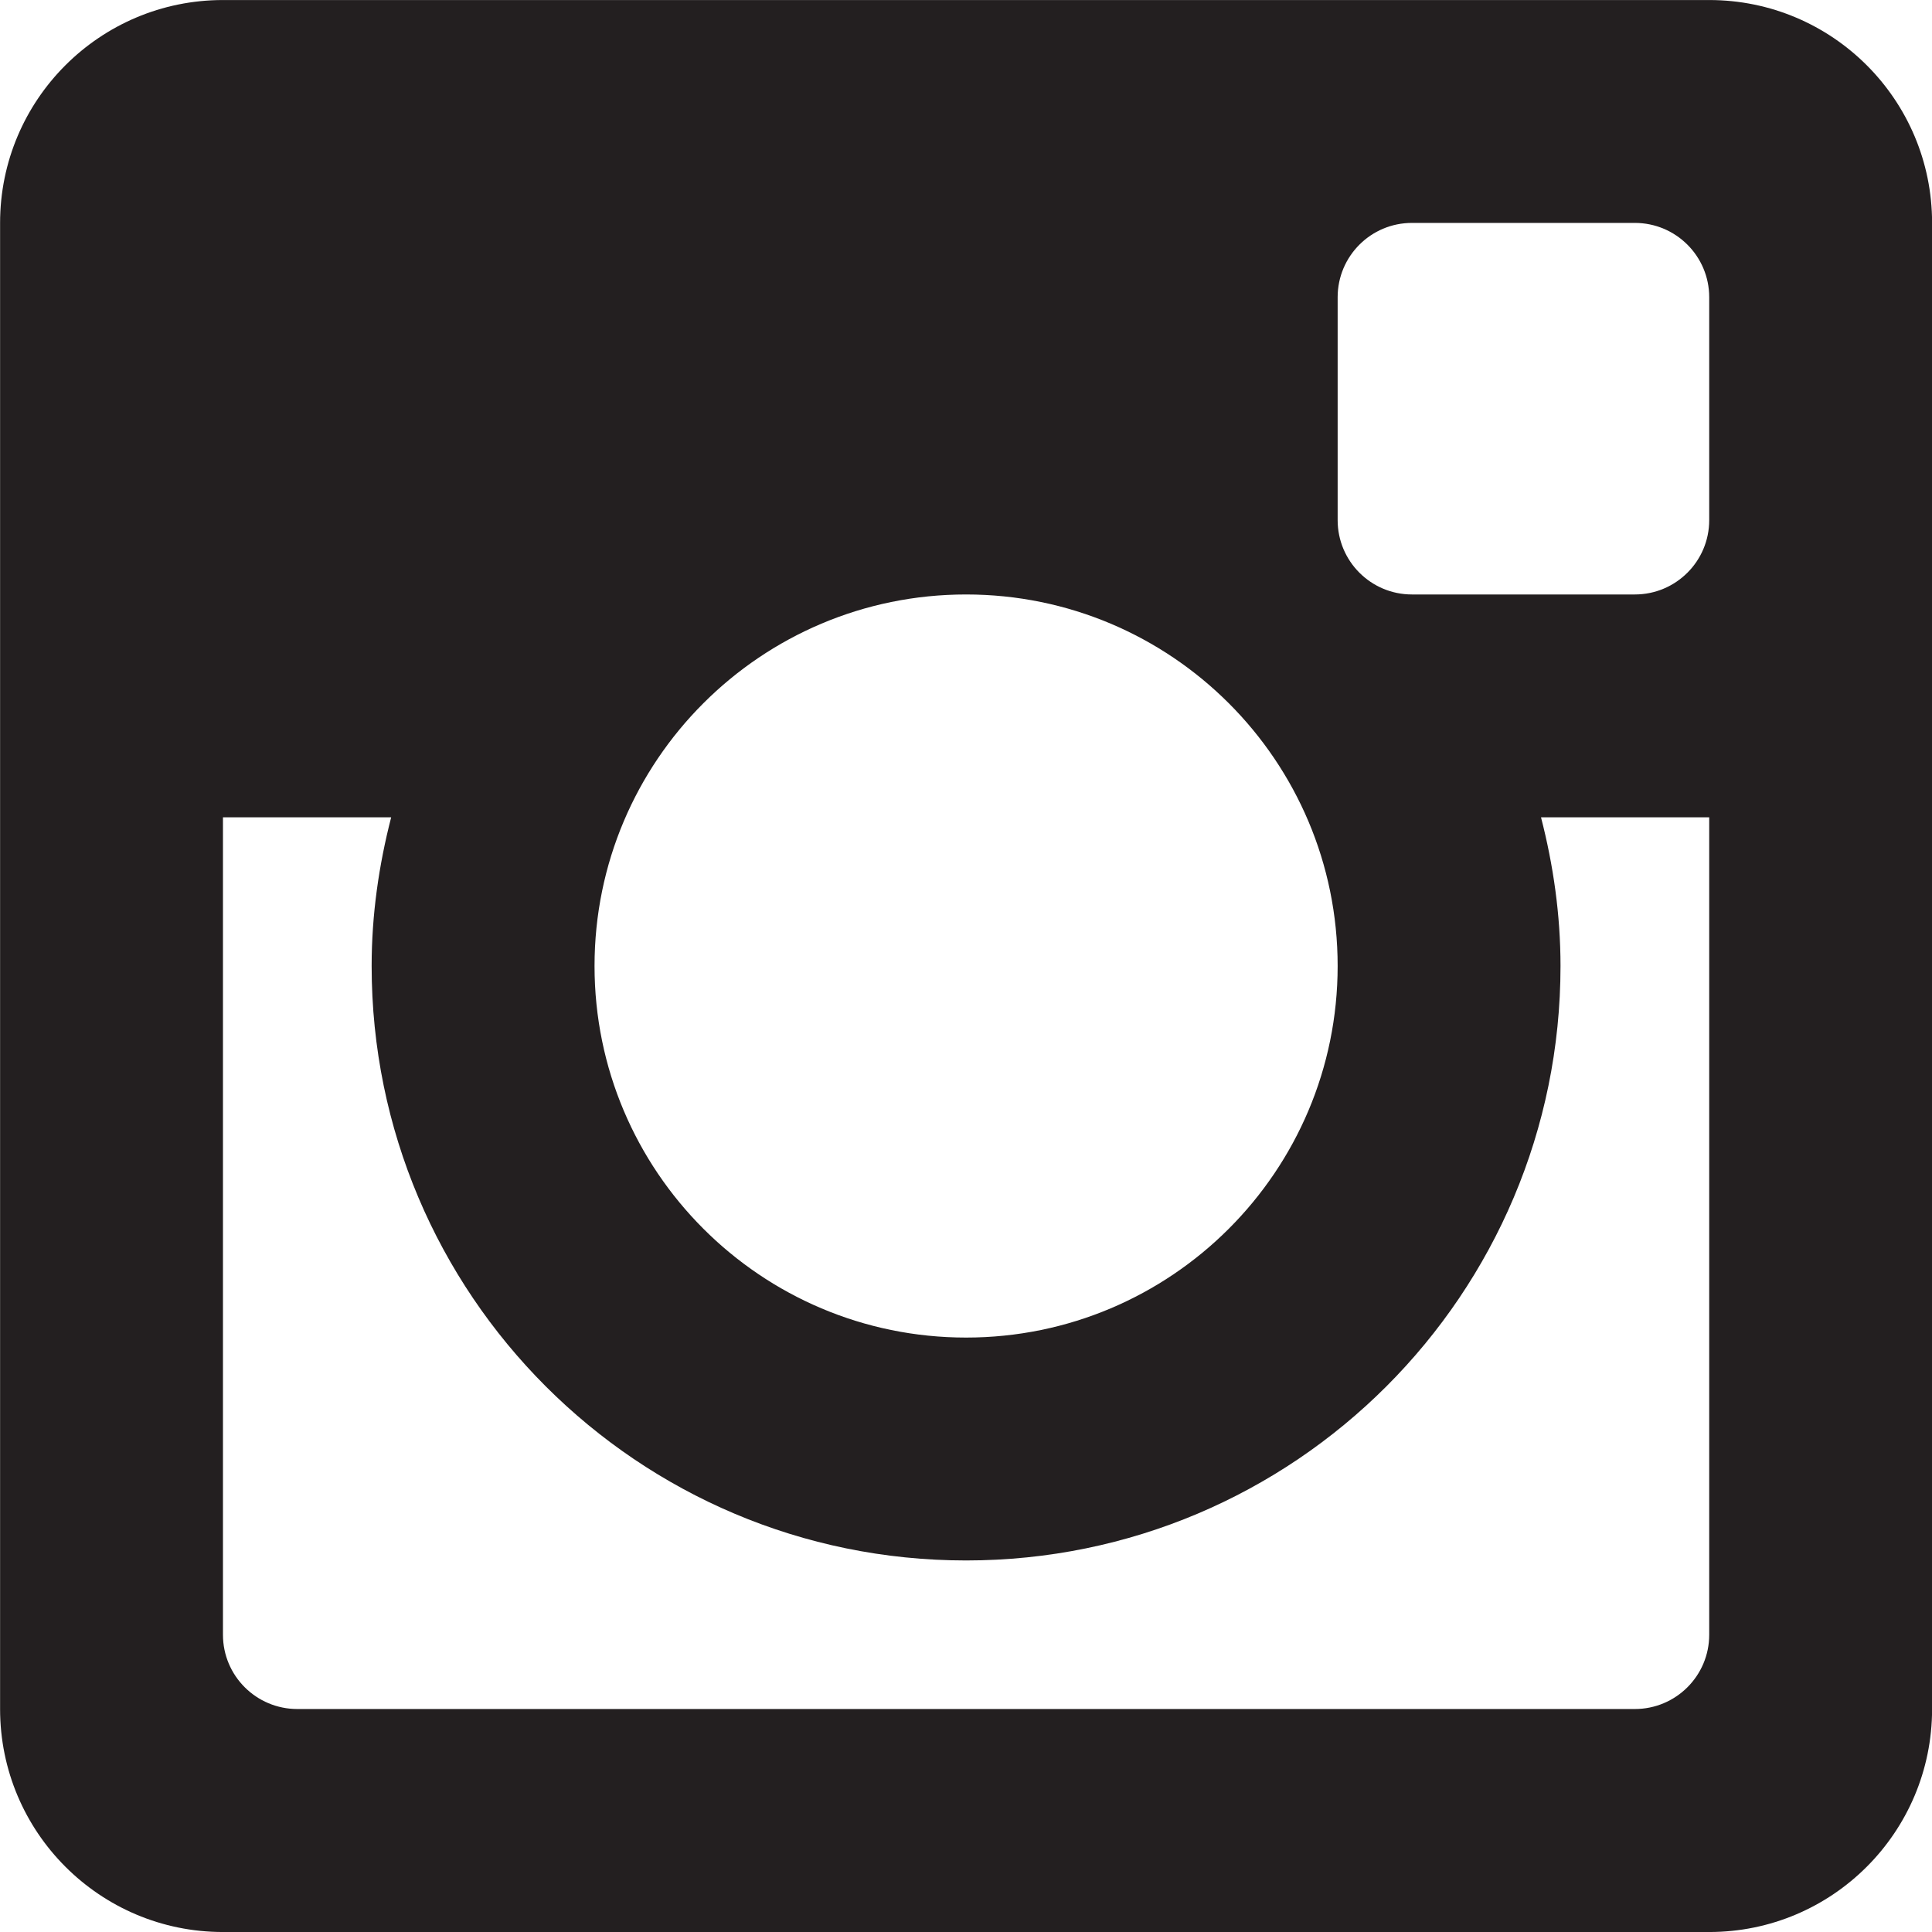
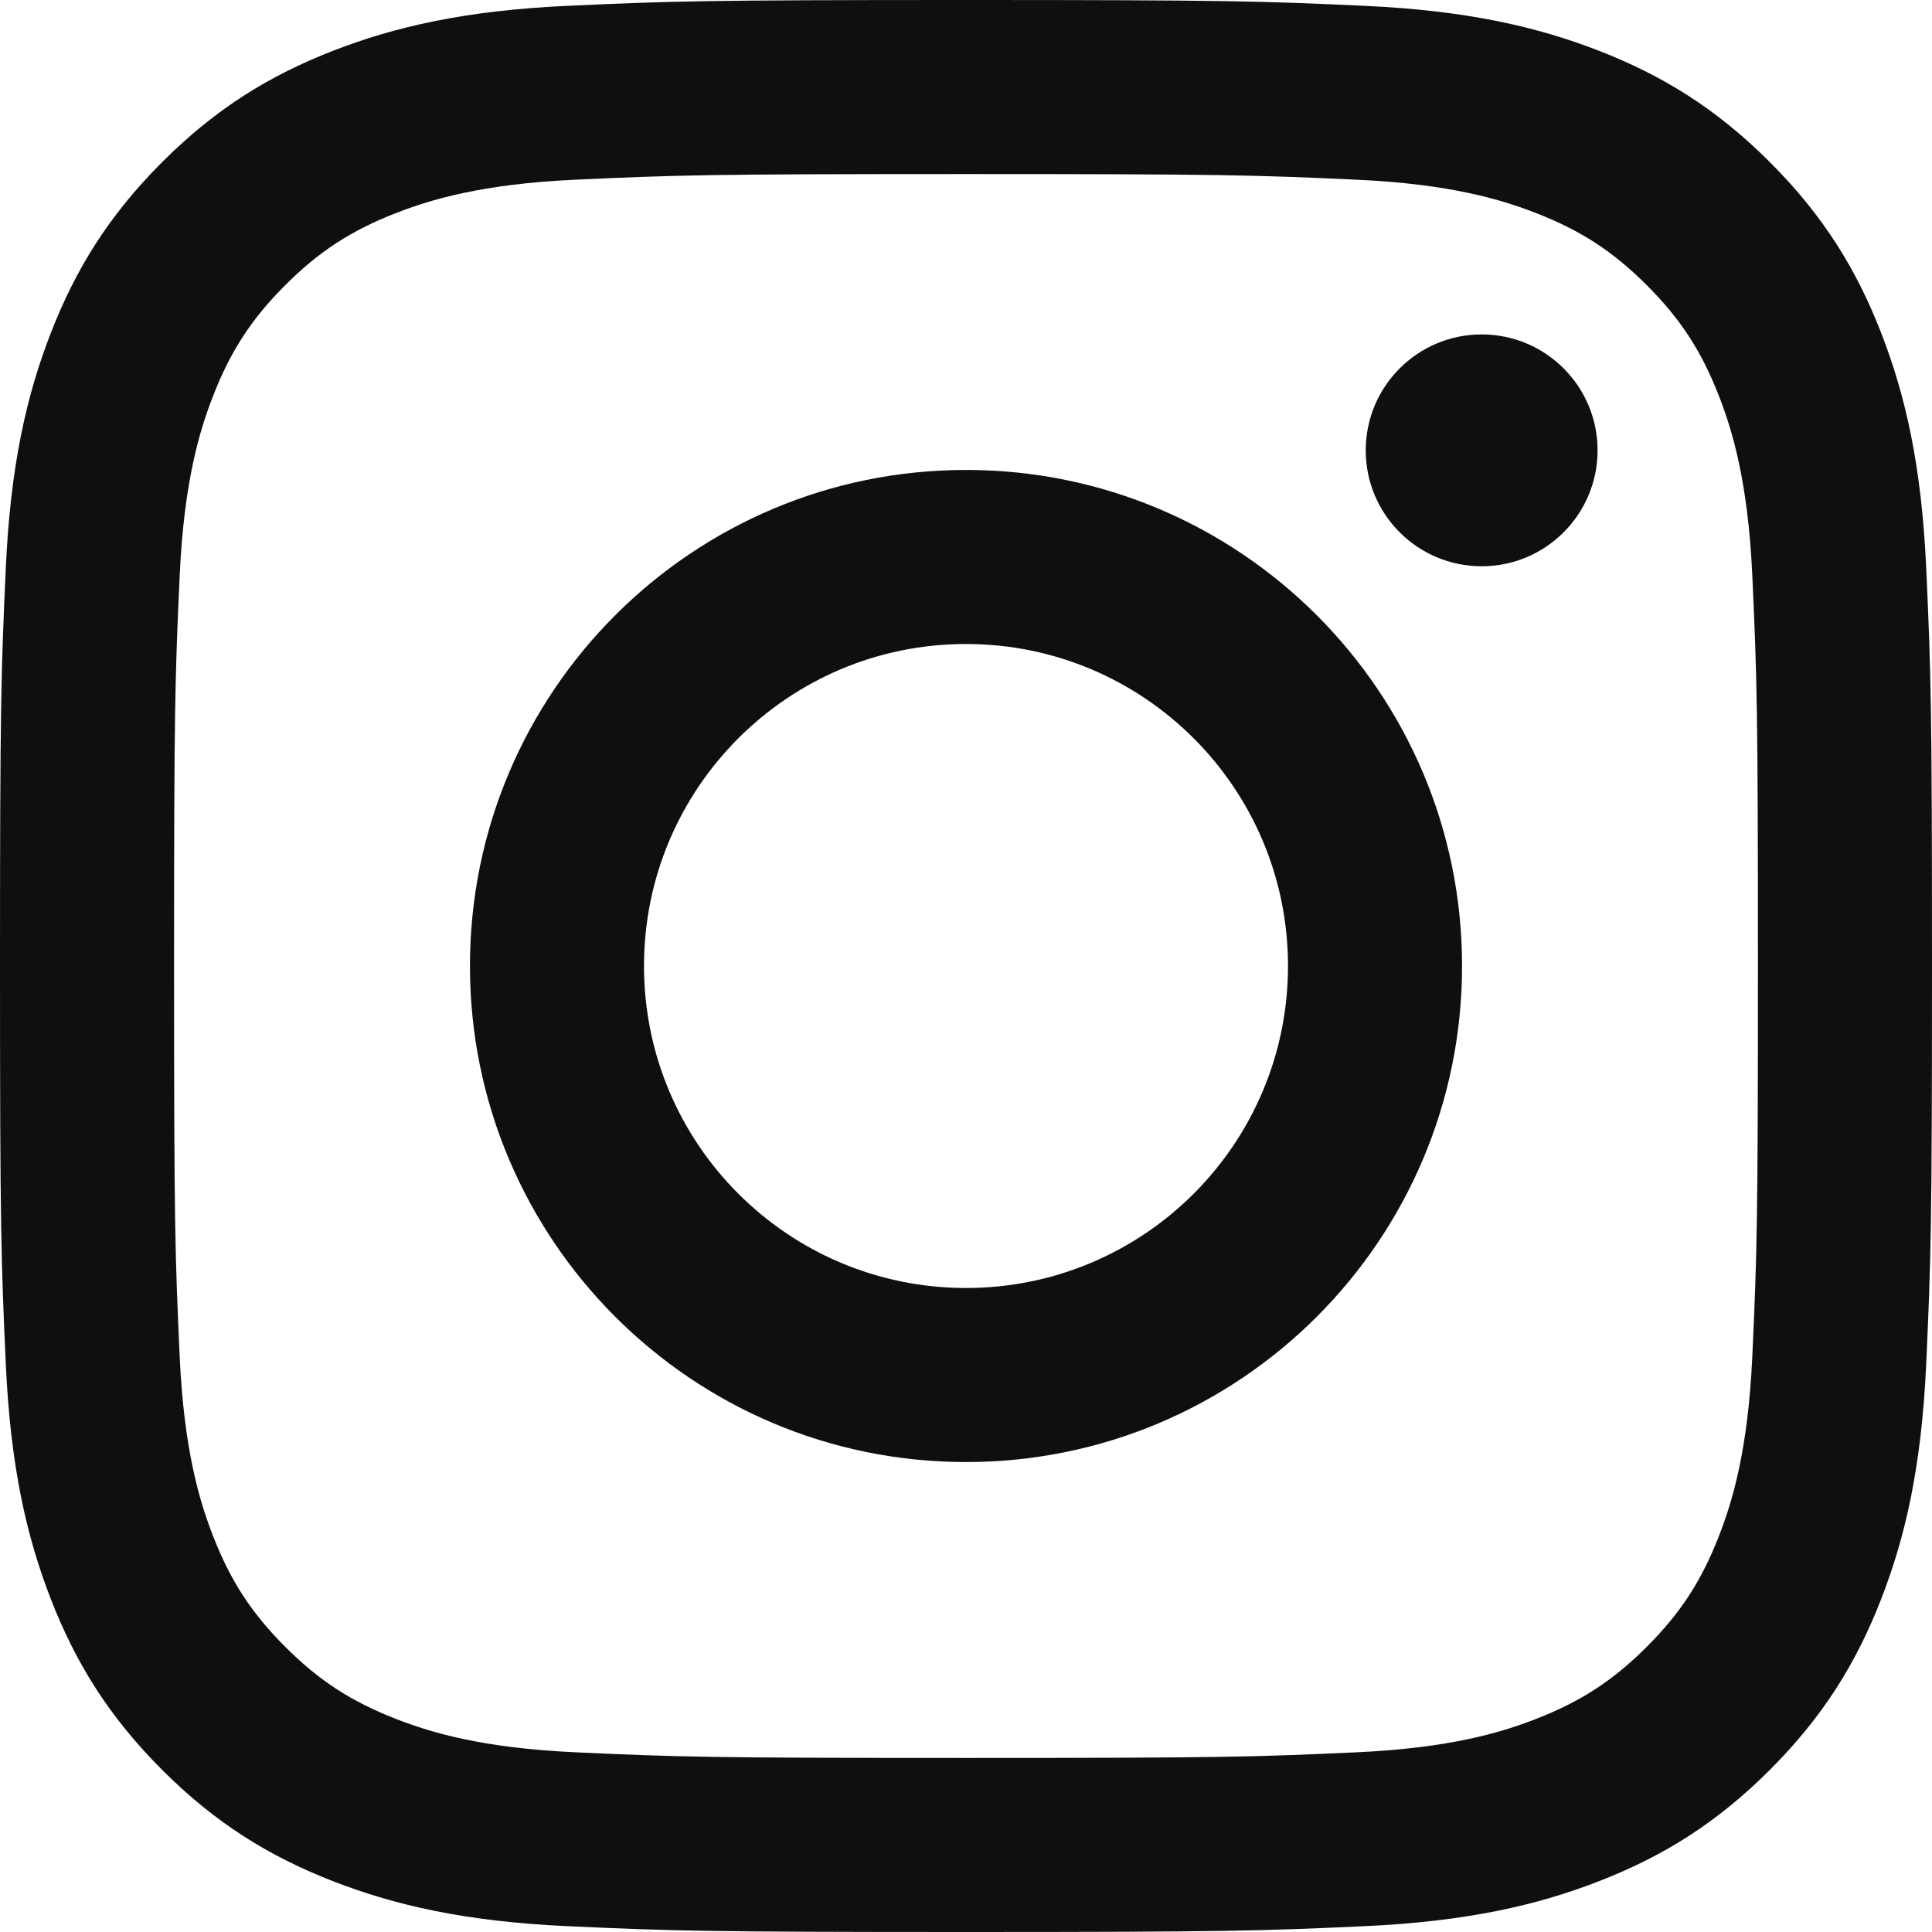
- <svg xmlns="http://www.w3.org/2000/svg" version="1.1" viewBox="0 -0.194 113.193 113.193">
-   <path fill="#231f20" d="m100.14 113h-87.077c-7.211 0-13.058-5.849-13.058-13.065v-87.069c0-7.212 5.847-13.058 13.058-13.058h87.077c7.212 0 13.058 5.846 13.058 13.058v87.069c0 7.216-5.846 13.065-13.058 13.065m-43.539-78.365c-12.023 0-21.768 9.744-21.768 21.767 0 12.021 9.745 21.77 21.768 21.77s21.77-9.749 21.77-21.77c0-12.023-9.747-21.767-21.77-21.767m43.539-17.416c0-2.403-1.95-4.353-4.358-4.353h-13.058c-2.405 0-4.353 1.95-4.353 4.353v13.063c0 2.403 1.948 4.353 4.353 4.353h13.058c2.408 0 4.358-1.95 4.358-4.353v-13.063zm0 30.473h-9.854c0.718 2.787 1.142 5.699 1.142 8.71 0 19.238-15.592 34.829-34.827 34.829-19.234 0-34.827-15.591-34.827-34.829 0-3.011 0.426-5.923 1.144-8.71h-9.855v47.893c0 2.401 1.95 4.35 4.358 4.35h78.361c2.408 0 4.358-1.949 4.358-4.35v-47.893z" />
+ <svg xmlns="http://www.w3.org/2000/svg" version="1.1" viewBox="0 0 629.8 629.8">
+   <g fill="#100f0d">
+     <path d="m 314.901,-0.001 c -85.522,0 -96.246,0.362 -129.834,1.895 C 151.55,3.422 128.659,8.746 108.628,16.53 87.921,24.578 70.36,35.345 52.853,52.851 35.347,70.358 24.579,87.92 16.532,108.627 8.748,128.657 3.424,151.549 1.895,185.066 0.362,218.654 0,229.377 0,314.9 c 0,85.521 0.362,96.245 1.895,129.833 1.53,33.517 6.853,56.409 14.637,76.439 8.047,20.707 18.815,38.269 36.321,55.776 17.507,17.506 35.068,28.274 55.775,36.321 20.03,7.784 42.922,13.107 76.439,14.636 33.587,1.532 44.311,1.895 129.834,1.895 85.521,0 96.245,-0.363 129.833,-1.895 33.517,-1.529 56.409,-6.853 76.439,-14.636 20.707,-8.047 38.269,-18.815 55.776,-36.321 17.506,-17.507 28.274,-35.069 36.321,-55.776 7.784,-20.03 13.107,-42.921 14.636,-76.439 1.532,-33.587 1.895,-44.311 1.895,-129.833 0,-85.522 -0.362,-96.246 -1.895,-129.834 C 626.378,151.549 621.054,128.657 613.27,108.627 605.222,87.92 594.455,70.358 576.949,52.851 559.441,35.345 541.88,24.578 521.173,16.53 501.142,8.746 478.251,3.422 444.734,1.894 c -33.587,-1.532 -44.311,-1.895 -129.833,-1.895 l 0,0 z m 0,56.739 c 84.081,0 94.041,0.321 127.246,1.836 30.703,1.4 47.376,6.53 58.472,10.842 14.699,5.713 25.189,12.536 36.208,23.555 11.02,11.02 17.844,21.51 23.556,36.209 4.312,11.096 9.443,27.77 10.842,58.472 1.515,33.205 1.836,43.165 1.836,127.248 0,84.081 -0.321,94.041 -1.836,127.246 -1.4,30.703 -6.53,47.376 -10.842,58.472 -5.713,14.699 -12.536,25.189 -23.556,36.208 -11.019,11.02 -21.509,17.844 -36.208,23.556 -11.096,4.312 -27.77,9.442 -58.472,10.842 -33.2,1.515 -43.159,1.837 -127.246,1.837 -84.089,0 -94.046,-0.321 -127.248,-1.837 -30.703,-1.4 -47.376,-6.53 -58.472,-10.842 -14.699,-5.712 -25.189,-12.536 -36.208,-23.556 -11.019,-11.019 -17.844,-21.509 -23.556,-36.208 -4.312,-11.096 -9.442,-27.77 -10.843,-58.472 -1.515,-33.205 -1.836,-43.165 -1.836,-127.246 0,-84.082 0.321,-94.043 1.836,-127.248 C 59.976,156.95 65.105,140.276 69.418,129.18 75.13,114.481 81.954,103.991 92.973,92.972 103.993,81.953 114.482,75.129 129.181,69.416 c 11.096,-4.312 27.77,-9.443 58.472,-10.842 33.205,-1.515 43.165,-1.836 127.248,-1.836" />
+     <path d="m 314.901,419.866 c -57.972,0 -104.968,-46.995 -104.968,-104.966 0,-57.972 46.995,-104.968 104.968,-104.968 57.971,0 104.966,46.995 104.966,104.968 0,57.971 -46.995,104.966 -104.966,104.966 z m 0,-266.673 c -89.309,0 -161.706,72.397 -161.706,161.706 0,89.308 72.397,161.705 161.706,161.705 89.308,0 161.705,-72.397 161.705,-161.705 0,-89.309 -72.397,-161.706 -161.705,-161.706" />
+     <path d="m 520.784,146.805 c 0,20.87 -16.919,37.788 -37.789,37.788 -20.869,0 -37.788,-16.918 -37.788,-37.788 0,-20.87 16.919,-37.789 37.788,-37.789 20.87,0 37.789,16.919 37.789,37.789" />
+   </g>
</svg>
